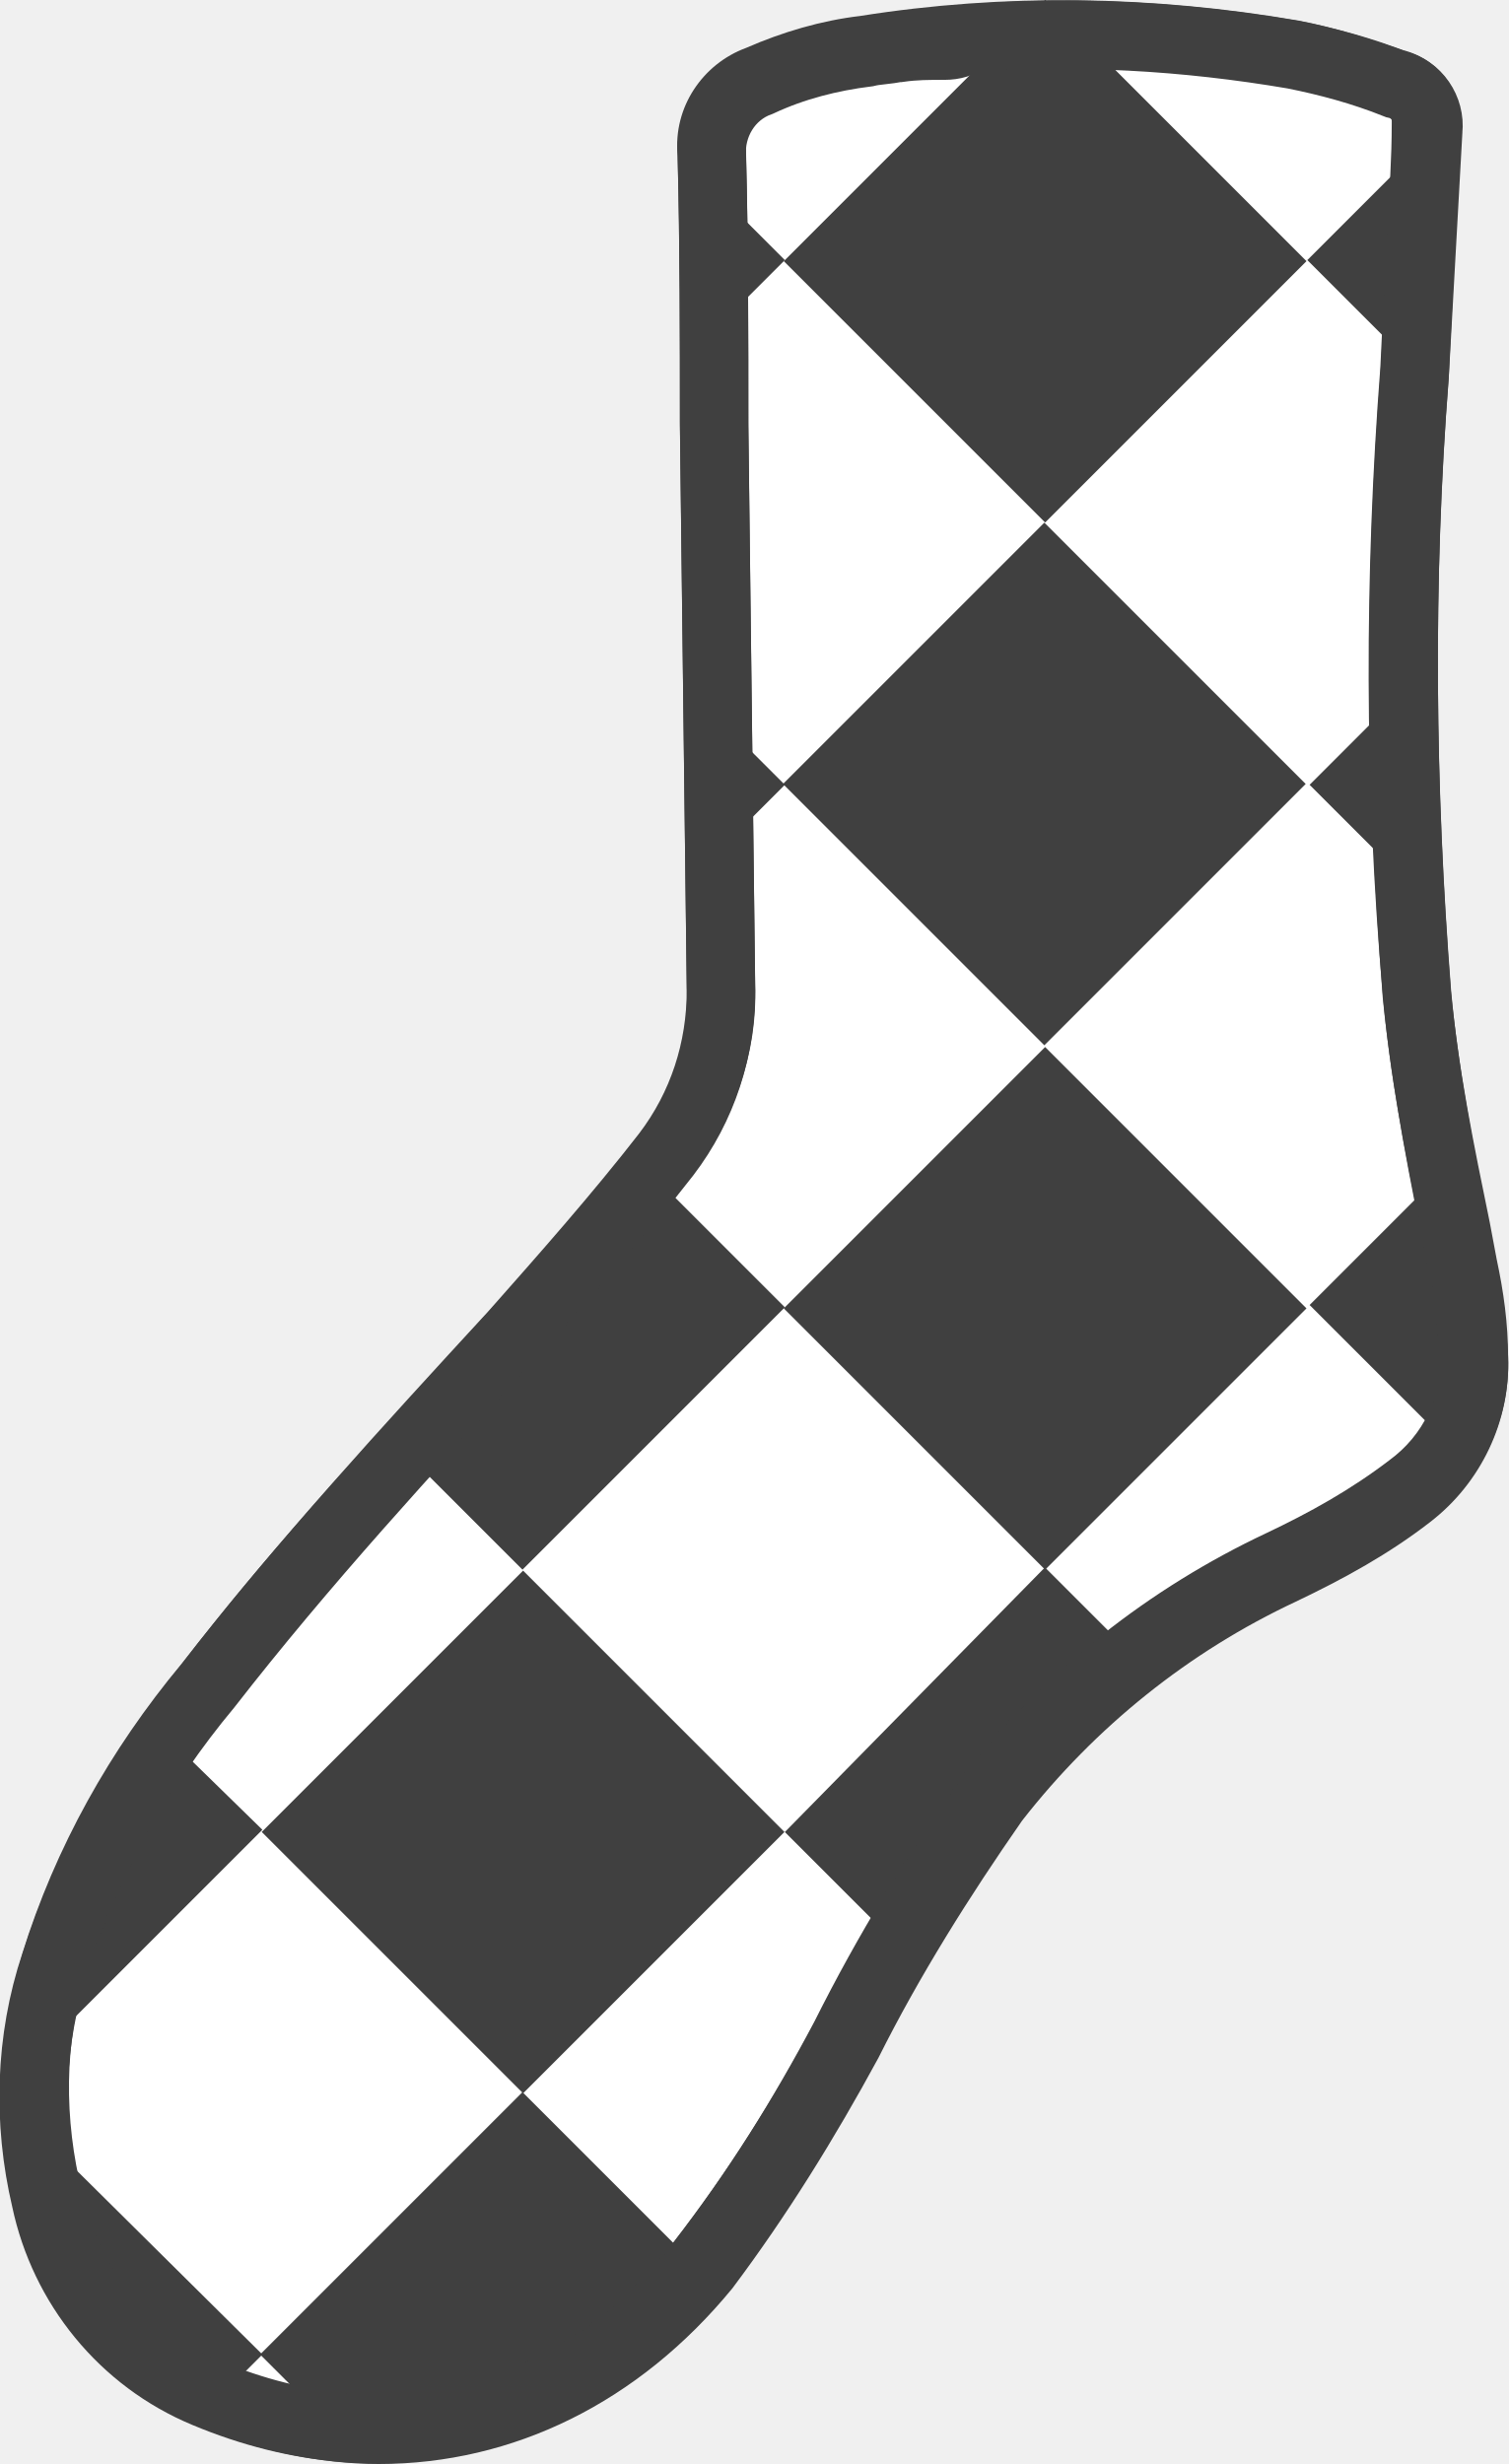
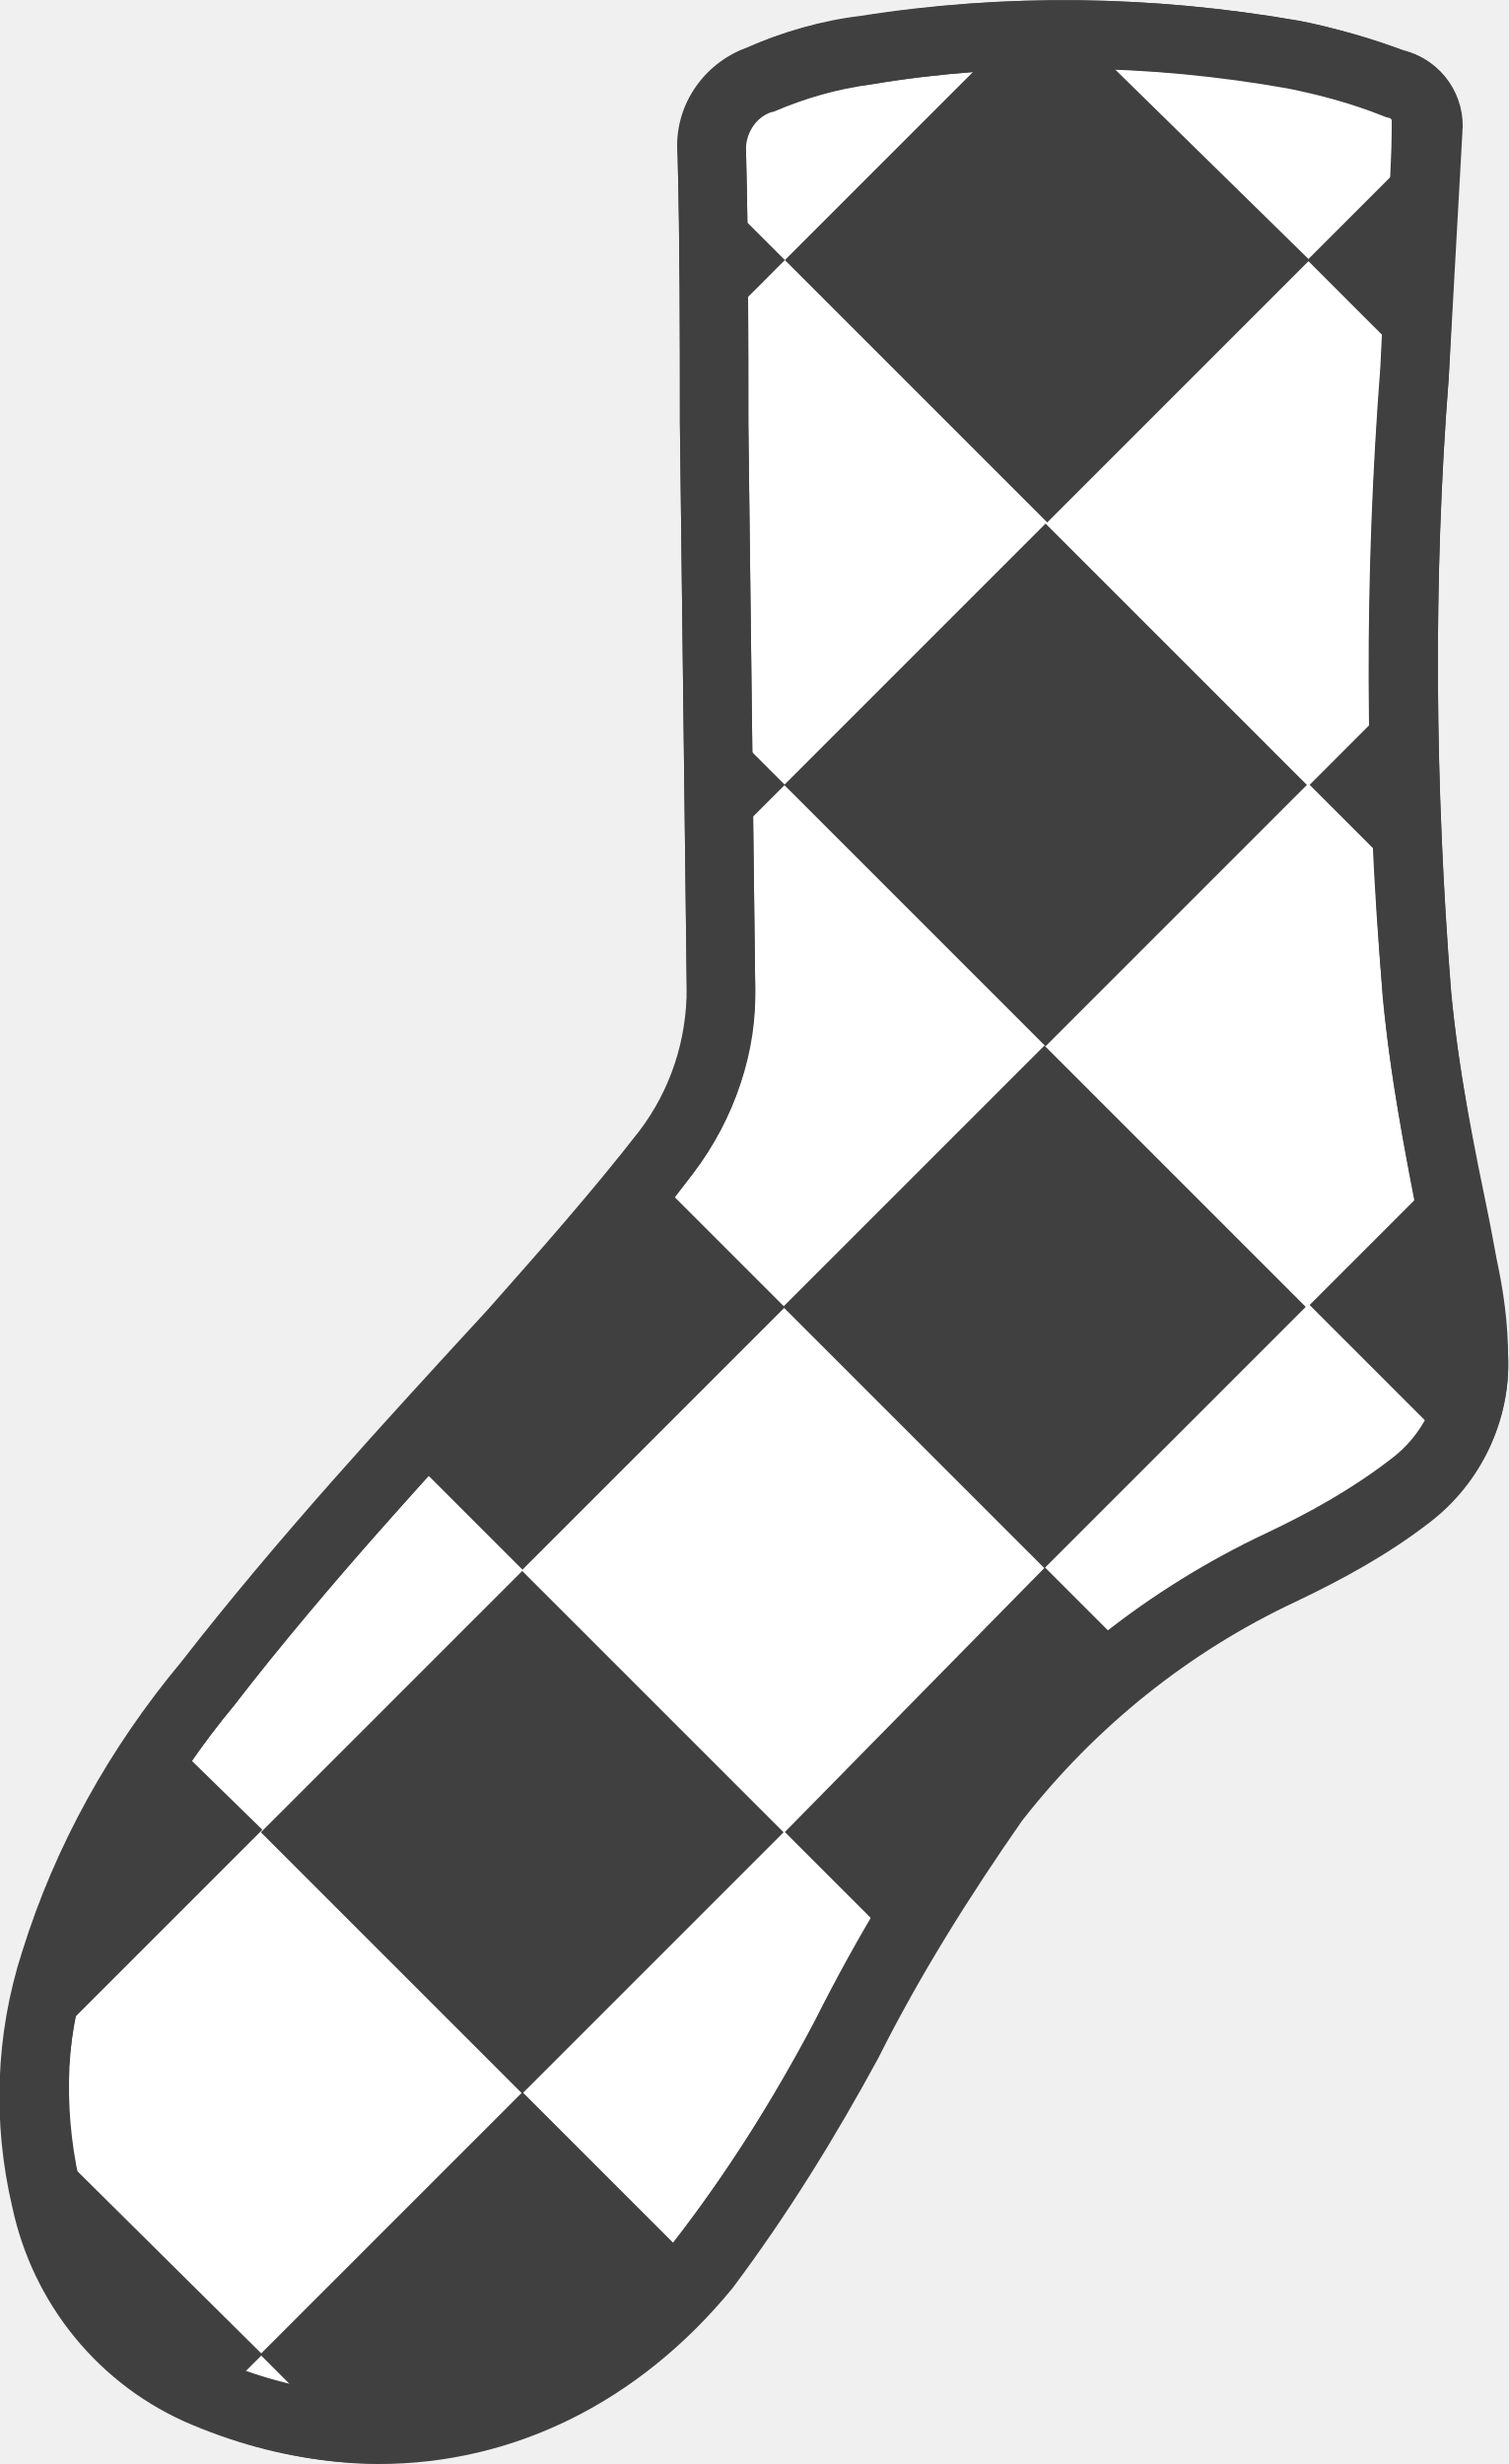
<svg xmlns="http://www.w3.org/2000/svg" version="1.1" id="pattern-white" x="0px" y="0px" viewBox="0 0 66.1 108" style="enable-background:new 0 0 66.1 108;" xml:space="preserve">
  <style type="text/css">
- 	.st0{fill:#FFFFFF;stroke:#404040;stroke-width:3;}
- 	.st1{fill:#404040;}
+ 	.socks-color{fill:#FFFFFF;stroke:#404040;stroke-width:3;}
+ 	.socks-path{fill:#404040;}
+ 	.socks-border{fill:#404040;}
</style>
-   <g id="圖層_2_1_">
-     <g id="圖層_1-2">
-       <path class="st0" d="M64.1,55.5c-0.8-3.9-1.6-7.9-2-11.9c-0.7-9-0.8-18.1-0.1-27.1c0.2-3.6,0.4-7.2,0.6-10.8    c0.1-0.9-0.5-1.8-1.4-2c-1.5-0.6-3-1-4.5-1.3C52,1.6,47.1,1.3,42.4,1.7c-0.3,0.2-0.6,0.3-1,0.3c-0.7,0-1.3,0-2,0.1    c0,0-0.1,0-0.1,0c-0.4,0.1-0.9,0.1-1.3,0.2c-1.6,0.2-3.2,0.6-4.7,1.3c-1.4,0.5-2.2,1.9-2.1,3.3c0.1,3.9,0.1,7.9,0.1,11.8    c0.1,8.2,0.2,16.5,0.3,24.7c0,2.6-0.8,5.1-2.4,7.2c-2.1,2.7-4.4,5.3-6.7,7.9c-4.6,5-9.2,10-13.4,15.4c-3,3.6-5.3,7.7-6.7,12.2    C1.3,89.4,1.2,93,2,96.4c0.8,3.8,3.4,7,7,8.5c8.1,3.4,16.3,1.2,21.7-5.7c2.4-3.1,4.5-6.4,6.3-9.8c1.9-3.7,4.1-7.3,6.5-10.7    c3.4-4.3,7.7-7.7,12.6-10c2-0.9,3.9-2,5.7-3.3c1.8-1.4,2.9-3.6,2.8-5.9C64.5,58.1,64.3,56.8,64.1,55.5z" />
+   <path id="Path_4445" class="socks-color" d="M64.6,59.5c0.1,2.3-1,4.5-2.8,5.9c-1.8,1.3-3.7,2.4-5.7,3.3c-4.9,2.3-9.2,5.7-12.6,10  c-2.4,3.4-4.6,7-6.5,10.7c-1.8,3.4-3.9,6.7-6.3,9.8c-5.4,6.9-13.6,9.1-21.7,5.7c-3.6-1.5-6.2-4.7-7-8.5C1.2,93,1.3,89.4,2.4,86  c1.4-4.5,3.7-8.6,6.7-12.2c4.2-5.4,8.8-10.4,13.4-15.4c2.3-2.6,4.6-5.2,6.7-7.9c1.6-2.1,2.4-4.6,2.4-7.2c-0.1-8.2-0.2-16.5-0.3-24.7  c0-3.9,0-7.9-0.1-11.8c-0.1-1.4,0.7-2.8,2.1-3.3c1.5-0.7,3.1-1.1,4.7-1.3c6.2-1,12.5-0.9,18.7,0.2c1.5,0.3,3,0.7,4.5,1.3  c0.9,0.2,1.5,1.1,1.4,2c-0.2,3.6-0.4,7.2-0.6,10.8c-0.7,9-0.6,18.1,0.1,27.1c0.4,4,1.2,8,2,11.9C64.3,56.8,64.5,58.1,64.6,59.5z" />
+   <g>
+     <g id="圖層_2_37_">
+       <g id="圖層_1-2_36_">
+         <path class="socks-path" d="M63.1,5.6l-5.8,5.8l5.4,5.4C62.7,13.1,63,9.4,63.1,5.6z" />
+       </g>
    </g>
-   </g>
-   <g id="圖層_2_37_">
-     <g id="圖層_1-2_36_">
-       <path class="st1" d="M63.1,5.6l-5.8,5.8l5.4,5.4C62.7,13.1,63,9.4,63.1,5.6z" />
+     <g id="圖層_2_36_">
+       <g id="圖層_1-2_35_">
+         <path class="socks-path" d="M61.8,37.5c0.3-2.7,0.5-5.4,0.6-8.1l-5,5l4.5,4.5C61.8,38.5,61.7,38,61.8,37.5z" />
+       </g>
    </g>
-   </g>
-   <g id="圖層_2_36_">
-     <g id="圖層_1-2_35_">
-       <path class="st1" d="M61.8,37.5c0.3-2.7,0.5-5.4,0.6-8.1l-5,5l4.5,4.5C61.8,38.5,61.7,38,61.8,37.5z" />
+     <g id="圖層_2_35_">
+       <g id="圖層_1-2_30_">
+         <path class="socks-path" d="M63.3,62.9c1.4-1.6,2-3.2,2.3-4.9c0-0.1,0-0.3,0-0.4c0-2.4-1.5-4.2-1.9-6.5c0-0.1,0-0.1,0-0.2l-6.3,6.3     l5.8,5.8C63.2,63,63.2,63,63.3,62.9z" />
+       </g>
    </g>
-   </g>
-   <g id="圖層_2_35_">
-     <g id="圖層_1-2_30_">
-       <path class="st1" d="M63.3,62.9c1.4-1.6,2-3.2,2.3-4.9c0-0.1,0-0.3,0-0.4c0-2.4-1.5-4.2-1.9-6.5c0-0.1,0-0.1,0-0.2l-6.3,6.3    l5.8,5.8C63.2,63,63.2,63,63.3,62.9z" />
+     <g id="圖層_2_27_">
+       <g id="圖層_1-2_24_">
+         <path class="socks-path" d="M47.3,1.5c-0.1,0-0.2,0-0.3,0h-2.7l-9.9,9.9l11.5,11.5l11.5-11.5L47.3,1.5z" />
+       </g>
    </g>
-   </g>
-   <g id="圖層_2_27_">
-     <g id="圖層_1-2_24_">
-       <rect id="Rectangle_87_17_" x="37.7" y="3.3" transform="matrix(0.7071 -0.7071 0.7071 0.7071 5.3628 35.7714)" class="st1" width="16.2" height="16.2" />
+     <g id="圖層_2_24_">
+       <g id="圖層_1-2_23_">
+         <rect id="Rectangle_87_16_" x="37.7" y="26.3" transform="matrix(0.7071 -0.7071 0.7071 0.7071 -10.8831 42.4652)" class="socks-path" width="16.2" height="16.2" />
+       </g>
    </g>
-   </g>
-   <g id="圖層_2_24_">
-     <g id="圖層_1-2_23_">
-       <rect id="Rectangle_87_16_" x="37.7" y="26.2" transform="matrix(0.7071 -0.7071 0.7071 0.7071 -10.8659 42.4936)" class="st1" width="16.2" height="16.2" />
+     <g id="圖層_2_23_">
+       <g id="圖層_1-2_20_">
+         <rect id="Rectangle_87_15_" x="37.7" y="49.2" transform="matrix(0.7071 -0.7071 0.7071 0.7071 -27.1255 49.1512)" class="socks-path" width="16.2" height="16.2" />
+       </g>
    </g>
-   </g>
-   <g id="圖層_2_23_">
-     <g id="圖層_1-2_20_">
-       <rect id="Rectangle_87_15_" x="37.7" y="49.2" transform="matrix(0.7071 -0.7071 0.7071 0.7071 -27.0946 49.2157)" class="st1" width="16.2" height="16.2" />
+     <path class="socks-path" d="M45.9,76.7c1.2-1.6,2.7-2.9,4.2-3.7l-4.3-4.3L34.4,80.3l5.7,5.7C41.3,82.5,43.6,79.7,45.9,76.7z" />
+     <g id="圖層_2_19_">
+       <g id="圖層_1-2_17_">
+         <path class="socks-path" d="M34.4,11.4L31,8c0.2,1,0.3,2.1,0.3,3.1c0.1,1.1,0.1,2.2,0,3.4L34.4,11.4z" />
+       </g>
    </g>
-   </g>
-   <path class="st1" d="M45.9,76.7c1.2-1.6,2.7-2.9,4.2-3.7l-4.3-4.3L34.4,80.3l5.7,5.7C41.3,82.5,43.6,79.7,45.9,76.7z" />
-   <g id="圖層_2_19_">
-     <g id="圖層_1-2_17_">
-       <path class="st1" d="M34.4,11.4L31,8c0.2,1,0.3,2.1,0.3,3.1c0.1,1.1,0.1,2.2,0,3.4L34.4,11.4z" />
+     <g id="圖層_2_18_">
+       <g id="圖層_1-2_16_">
+         <path class="socks-path" d="M30.6,30.6c0,0.3,0,0.5,0,0.8c-0.2,2.2,0.1,4.4,0.2,6.6l3.6-3.6L30.6,30.6z" />
+       </g>
    </g>
-   </g>
-   <g id="圖層_2_18_">
-     <g id="圖層_1-2_16_">
-       <path class="st1" d="M30.6,30.6c0,0.3,0,0.5,0,0.8c-0.2,2.2,0.1,4.4,0.2,6.6l3.6-3.6L30.6,30.6z" />
+     <g id="圖層_2_17_">
+       <g id="圖層_1-2_15_">
+         <path class="socks-path" d="M27.7,50.6c-0.6,1.8-1.8,3.4-3.4,4.8c-0.3,0.2-0.5,0.5-0.8,0.7c-0.1,0.7-0.2,1.4-0.6,2.1     c-1,2.3-2.8,4.2-5,5.6l5,5l11.5-11.5L27.7,50.6z" />
+       </g>
    </g>
-   </g>
-   <g id="圖層_2_17_">
-     <g id="圖層_1-2_15_">
-       <path class="st1" d="M27.7,50.6c-0.6,1.8-1.8,3.4-3.4,4.8c-0.3,0.2-0.5,0.5-0.8,0.7c-0.1,0.7-0.2,1.4-0.6,2.1    c-1,2.3-2.8,4.2-5,5.6l5,5l11.5-11.5L27.7,50.6z" />
+     <rect id="Rectangle_87_9_" x="14.8" y="72.2" transform="matrix(0.7071 -0.7071 0.7071 0.7071 -50.0833 39.7241)" class="socks-path" width="16.2" height="16.2" />
+     <g id="圖層_2_14_">
+       <g id="圖層_1-2_13_">
+         <path class="socks-path" d="M30.4,99.2l-7.5-7.5l-11.5,11.5l3.4,3.4c2.2-0.4,4.4-0.4,6.7-0.5c0.4-0.7,0.9-1.3,1.7-1.8     c2.1-1.4,4.1-2.5,6.3-3.6C29.7,100.2,30,99.7,30.4,99.2z" />
+       </g>
    </g>
-   </g>
-   <rect id="Rectangle_87_9_" x="14.8" y="72.2" transform="matrix(0.7071 -0.7071 0.7071 0.7071 -50.0455 39.7092)" class="st1" width="16.2" height="16.2" />
-   <g id="圖層_2_14_">
-     <g id="圖層_1-2_13_">
-       <path class="st1" d="M30.4,99.2l-7.5-7.5l-11.5,11.5l3.4,3.4c2.2-0.4,4.4-0.4,6.7-0.5c0.4-0.7,0.9-1.3,1.7-1.8    c2.1-1.4,4.1-2.5,6.3-3.6C29.7,100.2,30,99.7,30.4,99.2z" />
+     <g id="圖層_2_5_">
+       <g id="圖層_1-2_4_">
+         <path class="socks-path" d="M7.1,75.9c-1.8,2.4-3.5,5.1-4.8,7.9c0,0.1,0,0.2,0,0.3c-0.3,2.1-0.5,4.2-1,6.3l10.2-10.2L7.1,75.9z" />
+       </g>
    </g>
-   </g>
-   <g id="圖層_2_5_">
-     <g id="圖層_1-2_4_">
-       <path class="st1" d="M7.1,75.9c-1.8,2.4-3.5,5.1-4.8,7.9c0,0.1,0,0.2,0,0.3c-0.3,2.1-0.5,4.2-1,6.3l10.2-10.2L7.1,75.9z" />
-     </g>
-   </g>
-   <g id="圖層_2_4_">
-     <g id="圖層_1-2_3_">
-       <path class="st1" d="M7.3,103.9c0.4,0.3,0.7,0.6,1,1c0.4,0.1,0.8,0.2,1.2,0.3l2-2L0.6,92.4c0,0.3,0.1,0.5,0.1,0.8    c0.1,2.5,0.2,5.1,1.9,7.1C3.8,101.8,5.8,102.6,7.3,103.9z" />
+     <g id="圖層_2_4_">
+       <g id="圖層_1-2_3_">
+         <path class="socks-path" d="M7.3,103.9c0.4,0.3,0.7,0.6,1,1c0.4,0.1,0.8,0.2,1.2,0.3l2-2L0.6,92.4c0,0.3,0.1,0.5,0.1,0.8     c0.1,2.5,0.2,5.1,1.9,7.1C3.8,101.8,5.8,102.6,7.3,103.9z" />
+       </g>
    </g>
  </g>
  <g id="圖層_2_3_">
    <g id="圖層_1-2_2_">
      <g id="Path_4454_1_">
-         <path class="st1" d="M16.6,108c-2.6,0-5.4-0.6-8-1.7c-4-1.7-7-5.2-7.9-9.5c-0.9-3.7-0.8-7.6,0.3-11.2c1.5-4.7,3.9-8.9,7-12.7     c3.5-4.6,7.5-8.9,11.4-13.2l2.1-2.3c2.6-2.8,4.7-5.2,6.6-7.8c1.4-1.8,2.1-4,2-6.3C30,35,29.9,26.7,29.8,18.5     c0-3.8,0-7.8-0.1-11.7c-0.2-2.1,1.1-4,3-4.7c1.6-0.7,3.3-1.2,5-1.4c6.3-1,12.8-0.9,19.2,0.2c1.6,0.3,3.1,0.8,4.6,1.3     c1.6,0.4,2.7,1.9,2.5,3.6c-0.1,1.5-0.2,3-0.2,4.5c-0.1,2.1-0.2,4.2-0.3,6.2c-0.7,8.9-0.6,18,0.1,26.9c0.3,3.4,1,6.8,1.7,10.2     l0.3,1.6c0.3,1.4,0.5,2.8,0.5,4.3c0.1,2.8-1.2,5.5-3.4,7.2c-1.8,1.4-3.8,2.5-5.9,3.5c-4.7,2.2-8.8,5.5-12,9.6     c-2.3,3.3-4.5,6.8-6.3,10.4c-1.9,3.5-4,6.9-6.4,10.1C28,105.3,22.5,108,16.6,108z M46.9,3c-2.9,0-5.8,0.2-8.7,0.7     c-1.5,0.2-2.9,0.6-4.3,1.2h-0.1c-0.7,0.2-1.2,0.9-1.1,1.7v0.1c0.1,3.9,0.1,8,0.1,11.8c0.1,8.1,0.2,16.5,0.3,24.7     c0.1,2.9-0.9,5.8-2.7,8.2c-2,2.7-4.2,5.1-6.8,8l-2.1,2.3c-3.8,4.2-7.8,8.5-11.2,13c-2.9,3.5-5.1,7.5-6.5,11.7     c-1,3.1-1,6.5-0.2,9.7c0.7,3.4,3,6.1,6.1,7.4c7.4,3.1,14.9,1.2,19.9-5.3c2.3-3,4.3-6.2,6.1-9.6c1.9-3.8,4.1-7.4,6.6-10.9     c3.5-4.5,8.1-8.1,13.2-10.5c1.9-0.9,3.7-1.9,5.4-3.2c1.5-1.1,2.3-2.8,2.2-4.6l0,0c-0.1-1.3-0.2-2.6-0.5-3.8L62.3,54     c-0.7-3.4-1.4-6.9-1.7-10.5c-0.8-9.1-0.8-18.3-0.1-27.4c0.1-2,0.2-4.1,0.3-6.2c0.1-1.5,0.2-3,0.2-4.5V5.3C61,5.2,60.9,5,60.8,5     l-0.1,0c-1.4-0.5-2.8-0.9-4.3-1.2C53.3,3.3,50.1,3,46.9,3z" />
+         <path class="socks-border" d="M16.6,108c-2.6,0-5.4-0.6-8-1.7c-4-1.7-7-5.2-7.9-9.5c-0.9-3.7-0.8-7.6,0.3-11.2c1.5-4.7,3.9-8.9,7-12.7     c3.5-4.6,7.5-8.9,11.4-13.2l2.1-2.3c2.6-2.8,4.7-5.2,6.6-7.8c1.4-1.8,2.1-4,2-6.3C30,35,29.9,26.7,29.8,18.5     c0-3.8,0-7.8-0.1-11.7c-0.2-2.1,1.1-4,3-4.7c1.6-0.7,3.3-1.2,5-1.4c6.3-1,12.8-0.9,19.2,0.2c1.6,0.3,3.1,0.8,4.6,1.3     c1.6,0.4,2.7,1.9,2.5,3.6c-0.1,1.5-0.2,3-0.2,4.5c-0.1,2.1-0.2,4.2-0.3,6.2c-0.7,8.9-0.6,18,0.1,26.9c0.3,3.4,1,6.8,1.7,10.2     l0.3,1.6c0.3,1.4,0.5,2.8,0.5,4.3c0.1,2.8-1.2,5.5-3.4,7.2c-1.8,1.4-3.8,2.5-5.9,3.5c-4.7,2.2-8.8,5.5-12,9.6     c-2.3,3.3-4.5,6.8-6.3,10.4c-1.9,3.5-4,6.9-6.4,10.1C28,105.3,22.5,108,16.6,108z M46.9,3c-2.9,0-5.8,0.2-8.7,0.7     c-1.5,0.2-2.9,0.6-4.3,1.2h-0.1c-0.7,0.2-1.2,0.9-1.1,1.7v0.1c0.1,3.9,0.1,8,0.1,11.8c0.1,8.1,0.2,16.5,0.3,24.7     c0.1,2.9-0.9,5.8-2.7,8.2c-2,2.7-4.2,5.1-6.8,8l-2.1,2.3c-3.8,4.2-7.8,8.5-11.2,13c-2.9,3.5-5.1,7.5-6.5,11.7     c-1,3.1-1,6.5-0.2,9.7c0.7,3.4,3,6.1,6.1,7.4c7.4,3.1,14.9,1.2,19.9-5.3c2.3-3,4.3-6.2,6.1-9.6c1.9-3.8,4.1-7.4,6.6-10.9     c3.5-4.5,8.1-8.1,13.2-10.5c1.9-0.9,3.7-1.9,5.4-3.2c1.5-1.1,2.3-2.8,2.2-4.6l0,0c-0.1-1.3-0.2-2.6-0.5-3.8L62.3,54     c-0.7-3.4-1.4-6.9-1.7-10.5c-0.8-9.1-0.8-18.3-0.1-27.4c0.1-2,0.2-4.1,0.3-6.2c0.1-1.5,0.2-3,0.2-4.5V5.3C61,5.2,60.9,5,60.8,5     h-0.1c-1.4-0.5-2.8-0.9-4.3-1.2C53.3,3.3,50.1,3,46.9,3z" />
      </g>
    </g>
  </g>
</svg>
